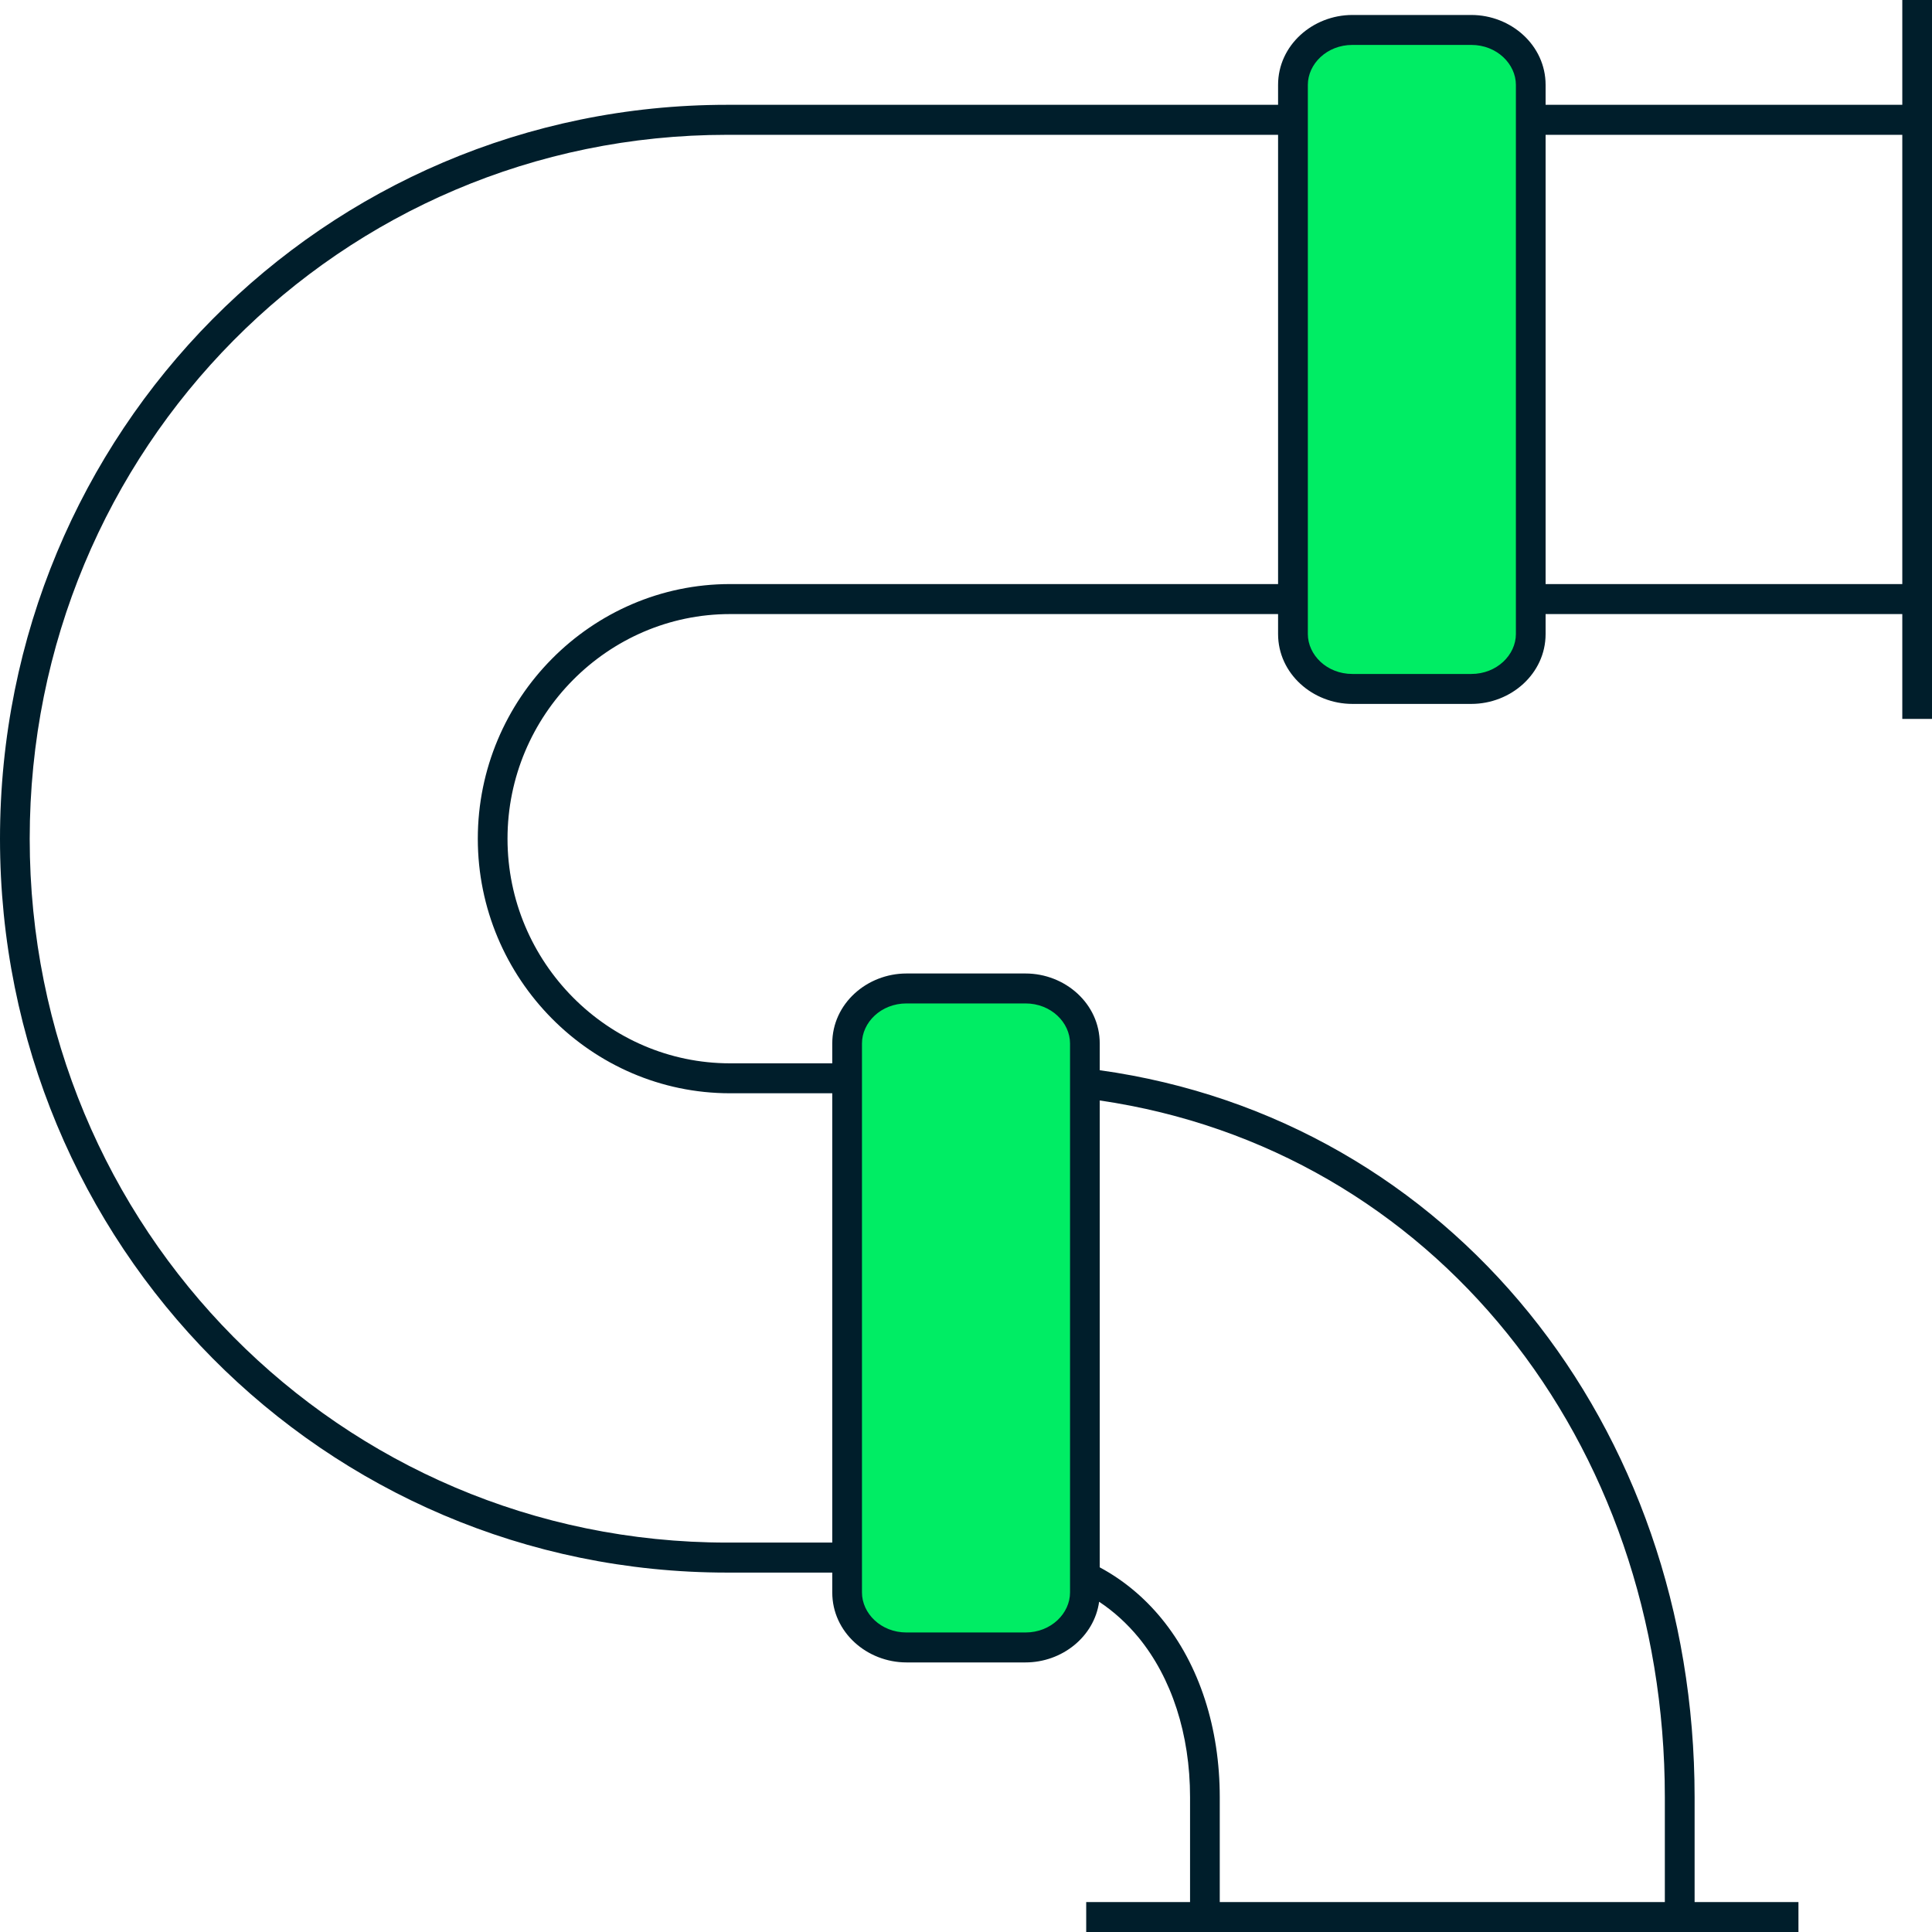
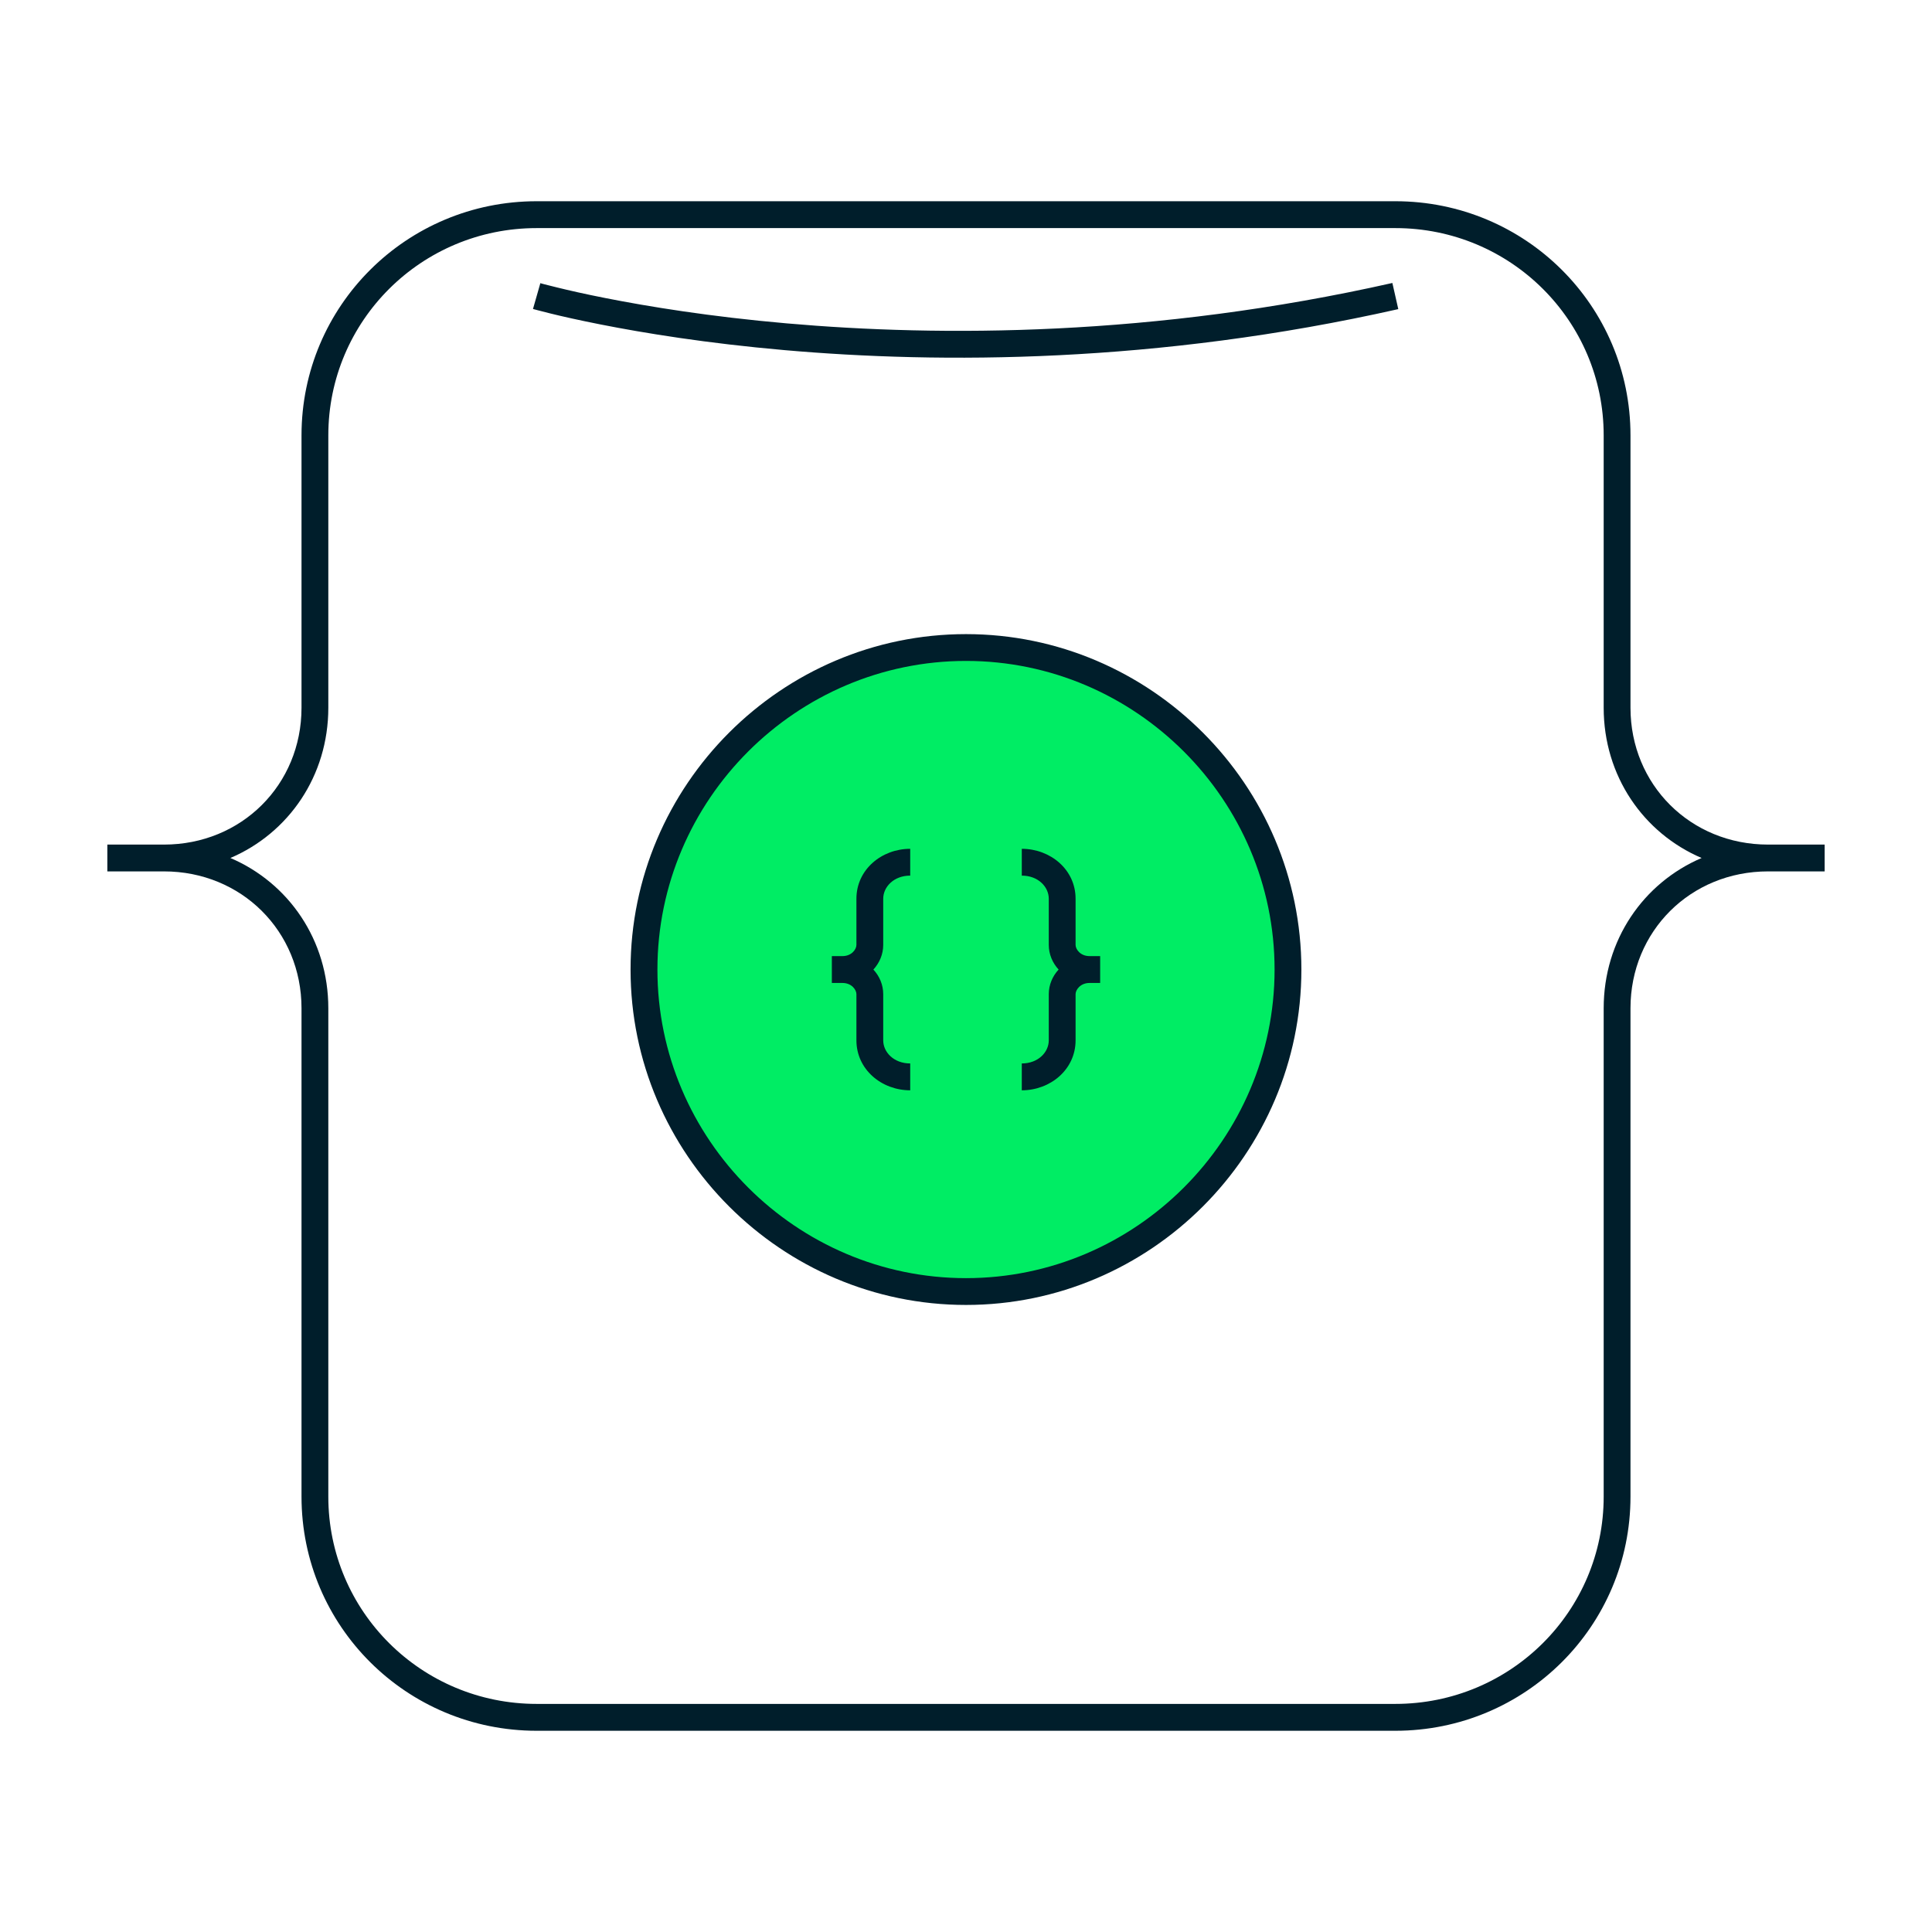
<svg xmlns="http://www.w3.org/2000/svg" width="32" height="32" viewBox="0 0 32 32" fill="none">
-   <path d="M24.369 11.411H22.4C21.858 11.411 21.415 11.002 21.415 10.501V1.406C21.415 0.905 21.858 0.496 22.4 0.496H24.369C24.911 0.496 25.354 0.905 25.354 1.406V10.501C25.354 11.002 24.911 11.411 24.369 11.411Z" fill="#00ED64" />
-   <path d="M16.985 27.287H15.015C14.474 27.287 14.031 26.878 14.031 26.377V17.282C14.031 16.781 14.474 16.372 15.015 16.372H16.985C17.526 16.372 17.969 16.781 17.969 17.282V26.377C17.969 26.878 17.526 27.287 16.985 27.287Z" fill="#00ED64" />
-   <path fill-rule="evenodd" clip-rule="evenodd" d="M31.508 1.736V0H32V11.907H31.508V10.171H25.6V10.501C25.6 11.158 25.026 11.659 24.369 11.659H22.4C21.743 11.659 21.169 11.158 21.169 10.501V10.171H12.092C10.066 10.171 8.406 11.845 8.406 13.892C8.406 15.938 10.066 17.612 12.092 17.612H13.785V17.282C13.785 16.625 14.358 16.124 15.015 16.124H16.985C17.642 16.124 18.215 16.625 18.215 17.282V17.726C24.032 18.538 28.068 23.614 28.068 29.767V31.504H29.788V32H17.991V31.504H19.711V29.767C19.711 28.723 19.405 27.79 18.858 27.122C18.669 26.893 18.451 26.693 18.205 26.53C18.124 27.11 17.59 27.535 16.985 27.535H15.015C14.358 27.535 13.785 27.034 13.785 26.377V26.047H12.043C5.369 26.047 0 20.627 0 13.892C0 7.156 5.369 1.736 12.043 1.736H21.169V1.406C21.169 0.749 21.743 0.248 22.4 0.248H24.369C25.026 0.248 25.6 0.749 25.6 1.406V1.736H31.508ZM25.6 2.233V9.674H31.508V2.233H25.6ZM21.169 2.233H12.043C5.642 2.233 0.492 7.43 0.492 13.892C0.492 20.353 5.642 25.55 12.043 25.55H13.785V18.108H12.092C9.793 18.108 7.914 16.211 7.914 13.892C7.914 11.572 9.793 9.674 12.092 9.674H21.169V2.233ZM18.215 25.96C18.61 26.172 18.953 26.46 19.237 26.806C19.87 27.578 20.203 28.629 20.203 29.767V31.504H27.575V29.767C27.575 23.863 23.733 19.035 18.215 18.227V25.96ZM14.277 17.282C14.277 16.938 14.589 16.62 15.015 16.62H16.985C17.411 16.62 17.723 16.938 17.723 17.282V26.377C17.723 26.721 17.411 27.039 16.985 27.039H15.015C14.589 27.039 14.277 26.721 14.277 26.377V17.282ZM21.662 1.406C21.662 1.062 21.974 0.744 22.4 0.744H24.369C24.795 0.744 25.108 1.062 25.108 1.406V10.501C25.108 10.845 24.795 11.163 24.369 11.163H22.4C21.974 11.163 21.662 10.845 21.662 10.501V1.406Z" fill="#001E2B" />
+   <path fill-rule="evenodd" clip-rule="evenodd" d="M4.994 7.211C4.994 5.065 6.735 3.333 8.889 3.333H23.111C25.265 3.333 27.006 5.065 27.006 7.211V11.722C27.006 12.998 28 13.989 29.285 13.989H30.222V14.433H29.285C28 14.433 27.006 15.424 27.006 16.7V24.789C27.006 26.935 25.265 28.667 23.111 28.667H8.889C6.735 28.667 4.994 26.935 4.994 24.789V16.7C4.994 15.424 4 14.433 2.716 14.433H1.778V13.989H2.716C4 13.989 4.994 12.998 4.994 11.722V7.211ZM3.816 14.211C4.78 14.623 5.438 15.569 5.438 16.7V24.789C5.438 26.687 6.979 28.222 8.889 28.222H23.111C25.021 28.222 26.562 26.687 26.562 24.789V16.7C26.562 15.569 27.22 14.623 28.184 14.211C27.22 13.799 26.562 12.853 26.562 11.722V7.211C26.562 5.313 25.021 3.778 23.111 3.778H8.889C6.979 3.778 5.438 5.313 5.438 7.211V11.722C5.438 12.853 4.78 13.799 3.816 14.211ZM8.828 5.117C8.828 5.117 8.827 5.117 8.889 4.904C8.95 4.69 8.95 4.69 8.95 4.69L8.951 4.69L8.954 4.691L8.966 4.695C8.978 4.698 8.995 4.702 9.018 4.709C9.065 4.721 9.134 4.739 9.226 4.761C9.409 4.806 9.681 4.869 10.033 4.938C10.737 5.077 11.76 5.245 13.03 5.356C15.572 5.579 19.104 5.579 23.062 4.687L23.16 5.12C19.147 6.025 15.568 6.025 12.992 5.799C11.703 5.686 10.665 5.516 9.947 5.374C9.588 5.303 9.31 5.24 9.12 5.193C9.025 5.17 8.953 5.151 8.904 5.138C8.879 5.131 8.86 5.126 8.848 5.123L8.833 5.119L8.829 5.118L8.828 5.117Z" fill="#001E2B" />
+   <path d="M10.667 16.059C10.667 18.992 13.067 21.392 16 21.392C18.933 21.392 21.333 18.992 21.333 16.059C21.333 13.125 18.933 10.725 16 10.725C13.067 10.725 10.667 13.125 10.667 16.059Z" fill="#00ED64" />
+   <path fill-rule="evenodd" clip-rule="evenodd" d="M10.444 16.059C10.444 13.002 12.944 10.503 16 10.503C19.056 10.503 21.555 13.002 21.555 16.059C21.555 19.115 19.056 21.614 16 21.614C12.944 21.614 10.444 19.115 10.444 16.059ZM16 10.947C13.189 10.947 10.889 13.248 10.889 16.059C10.889 18.869 13.189 21.17 16 21.17C18.811 21.17 21.111 18.869 21.111 16.059C21.111 13.248 18.811 10.947 16 10.947Z" fill="#001E2B" />
+   <path fill-rule="evenodd" clip-rule="evenodd" d="M15.076 14.503C14.803 14.503 14.629 14.691 14.629 14.885V15.65C14.629 15.806 14.567 15.949 14.466 16.059C14.567 16.168 14.629 16.311 14.629 16.467V17.232C14.629 17.426 14.803 17.614 15.076 17.614V18.059C14.601 18.059 14.185 17.713 14.185 17.232V16.467C14.185 16.391 14.103 16.281 13.955 16.281H13.778V15.836H13.955C14.103 15.836 14.185 15.726 14.185 15.65V14.885C14.185 14.404 14.601 14.059 15.076 14.059V14.503ZM16.924 14.059C17.399 14.059 17.815 14.404 17.815 14.885V15.65C17.815 15.726 17.897 15.836 18.045 15.836H18.222V16.281H18.045C17.897 16.281 17.815 16.392 17.815 16.467V17.232C17.815 17.713 17.399 18.059 16.924 18.059V17.614C17.197 17.614 17.371 17.426 17.371 17.232V16.467C17.371 16.311 17.433 16.168 17.534 16.059C17.433 15.949 17.371 15.806 17.371 15.65V14.885C17.371 14.691 17.197 14.503 16.924 14.503V14.059Z" fill="#001E2B" />
</svg>
